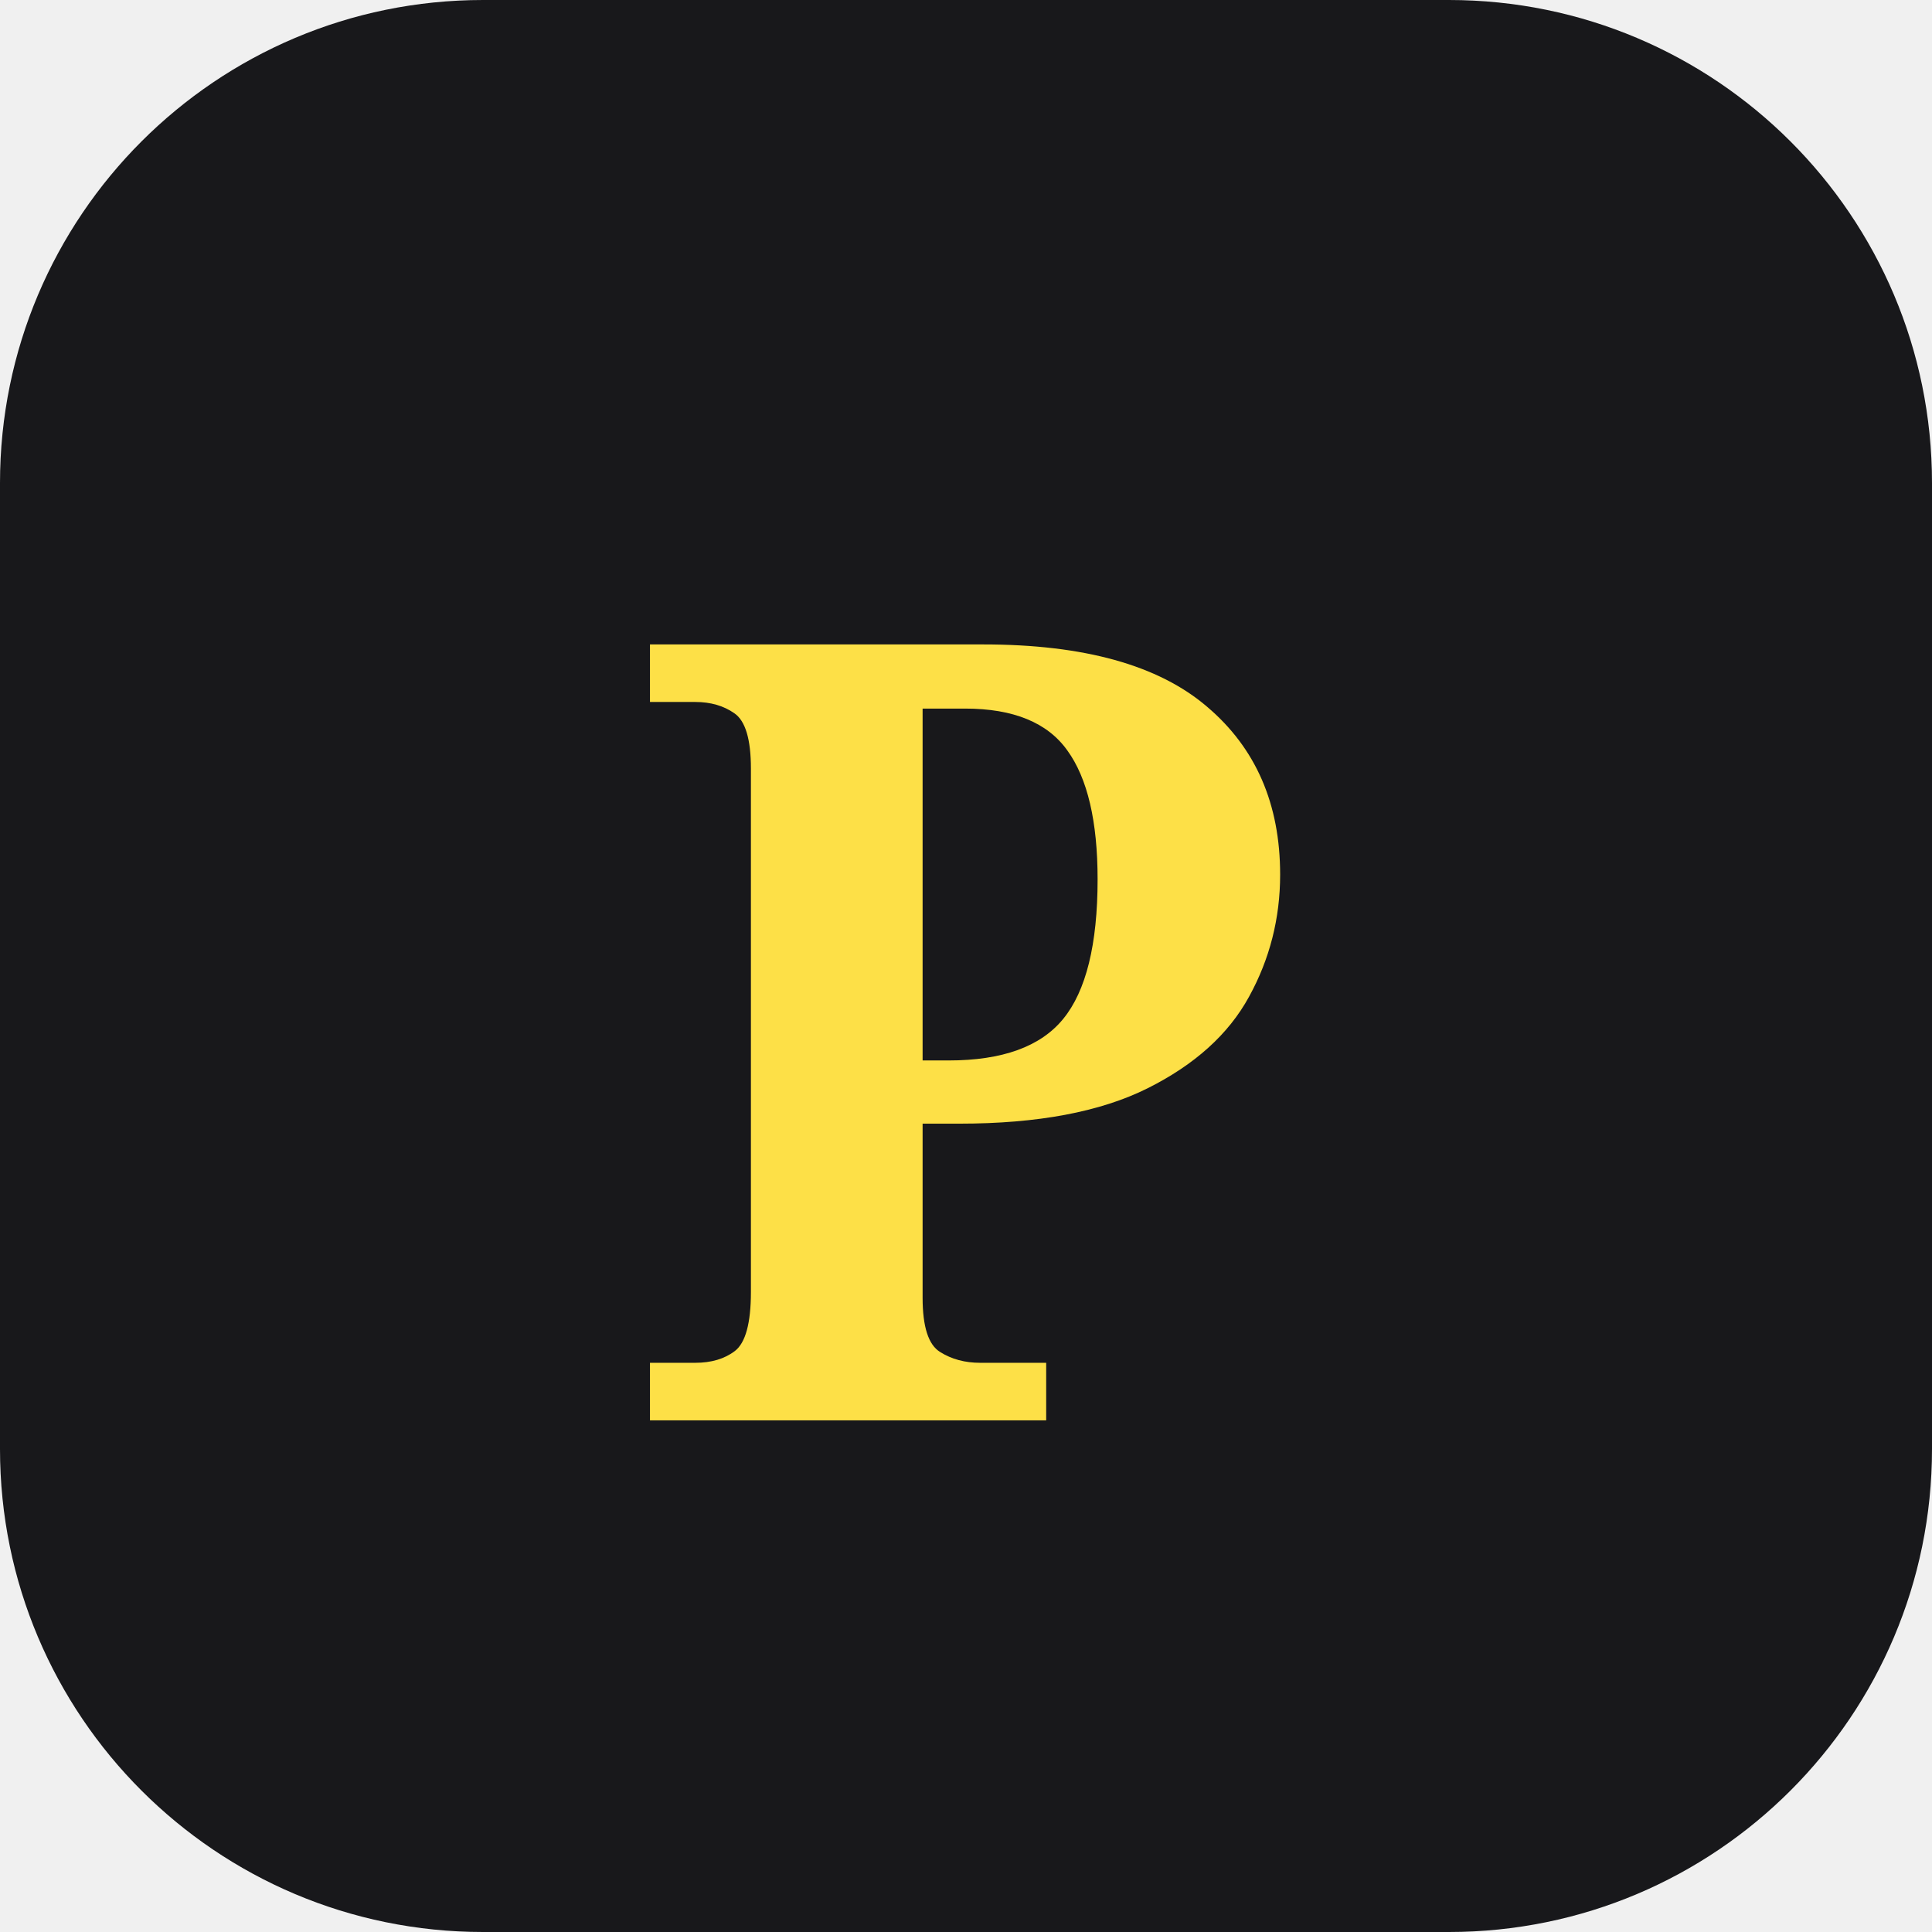
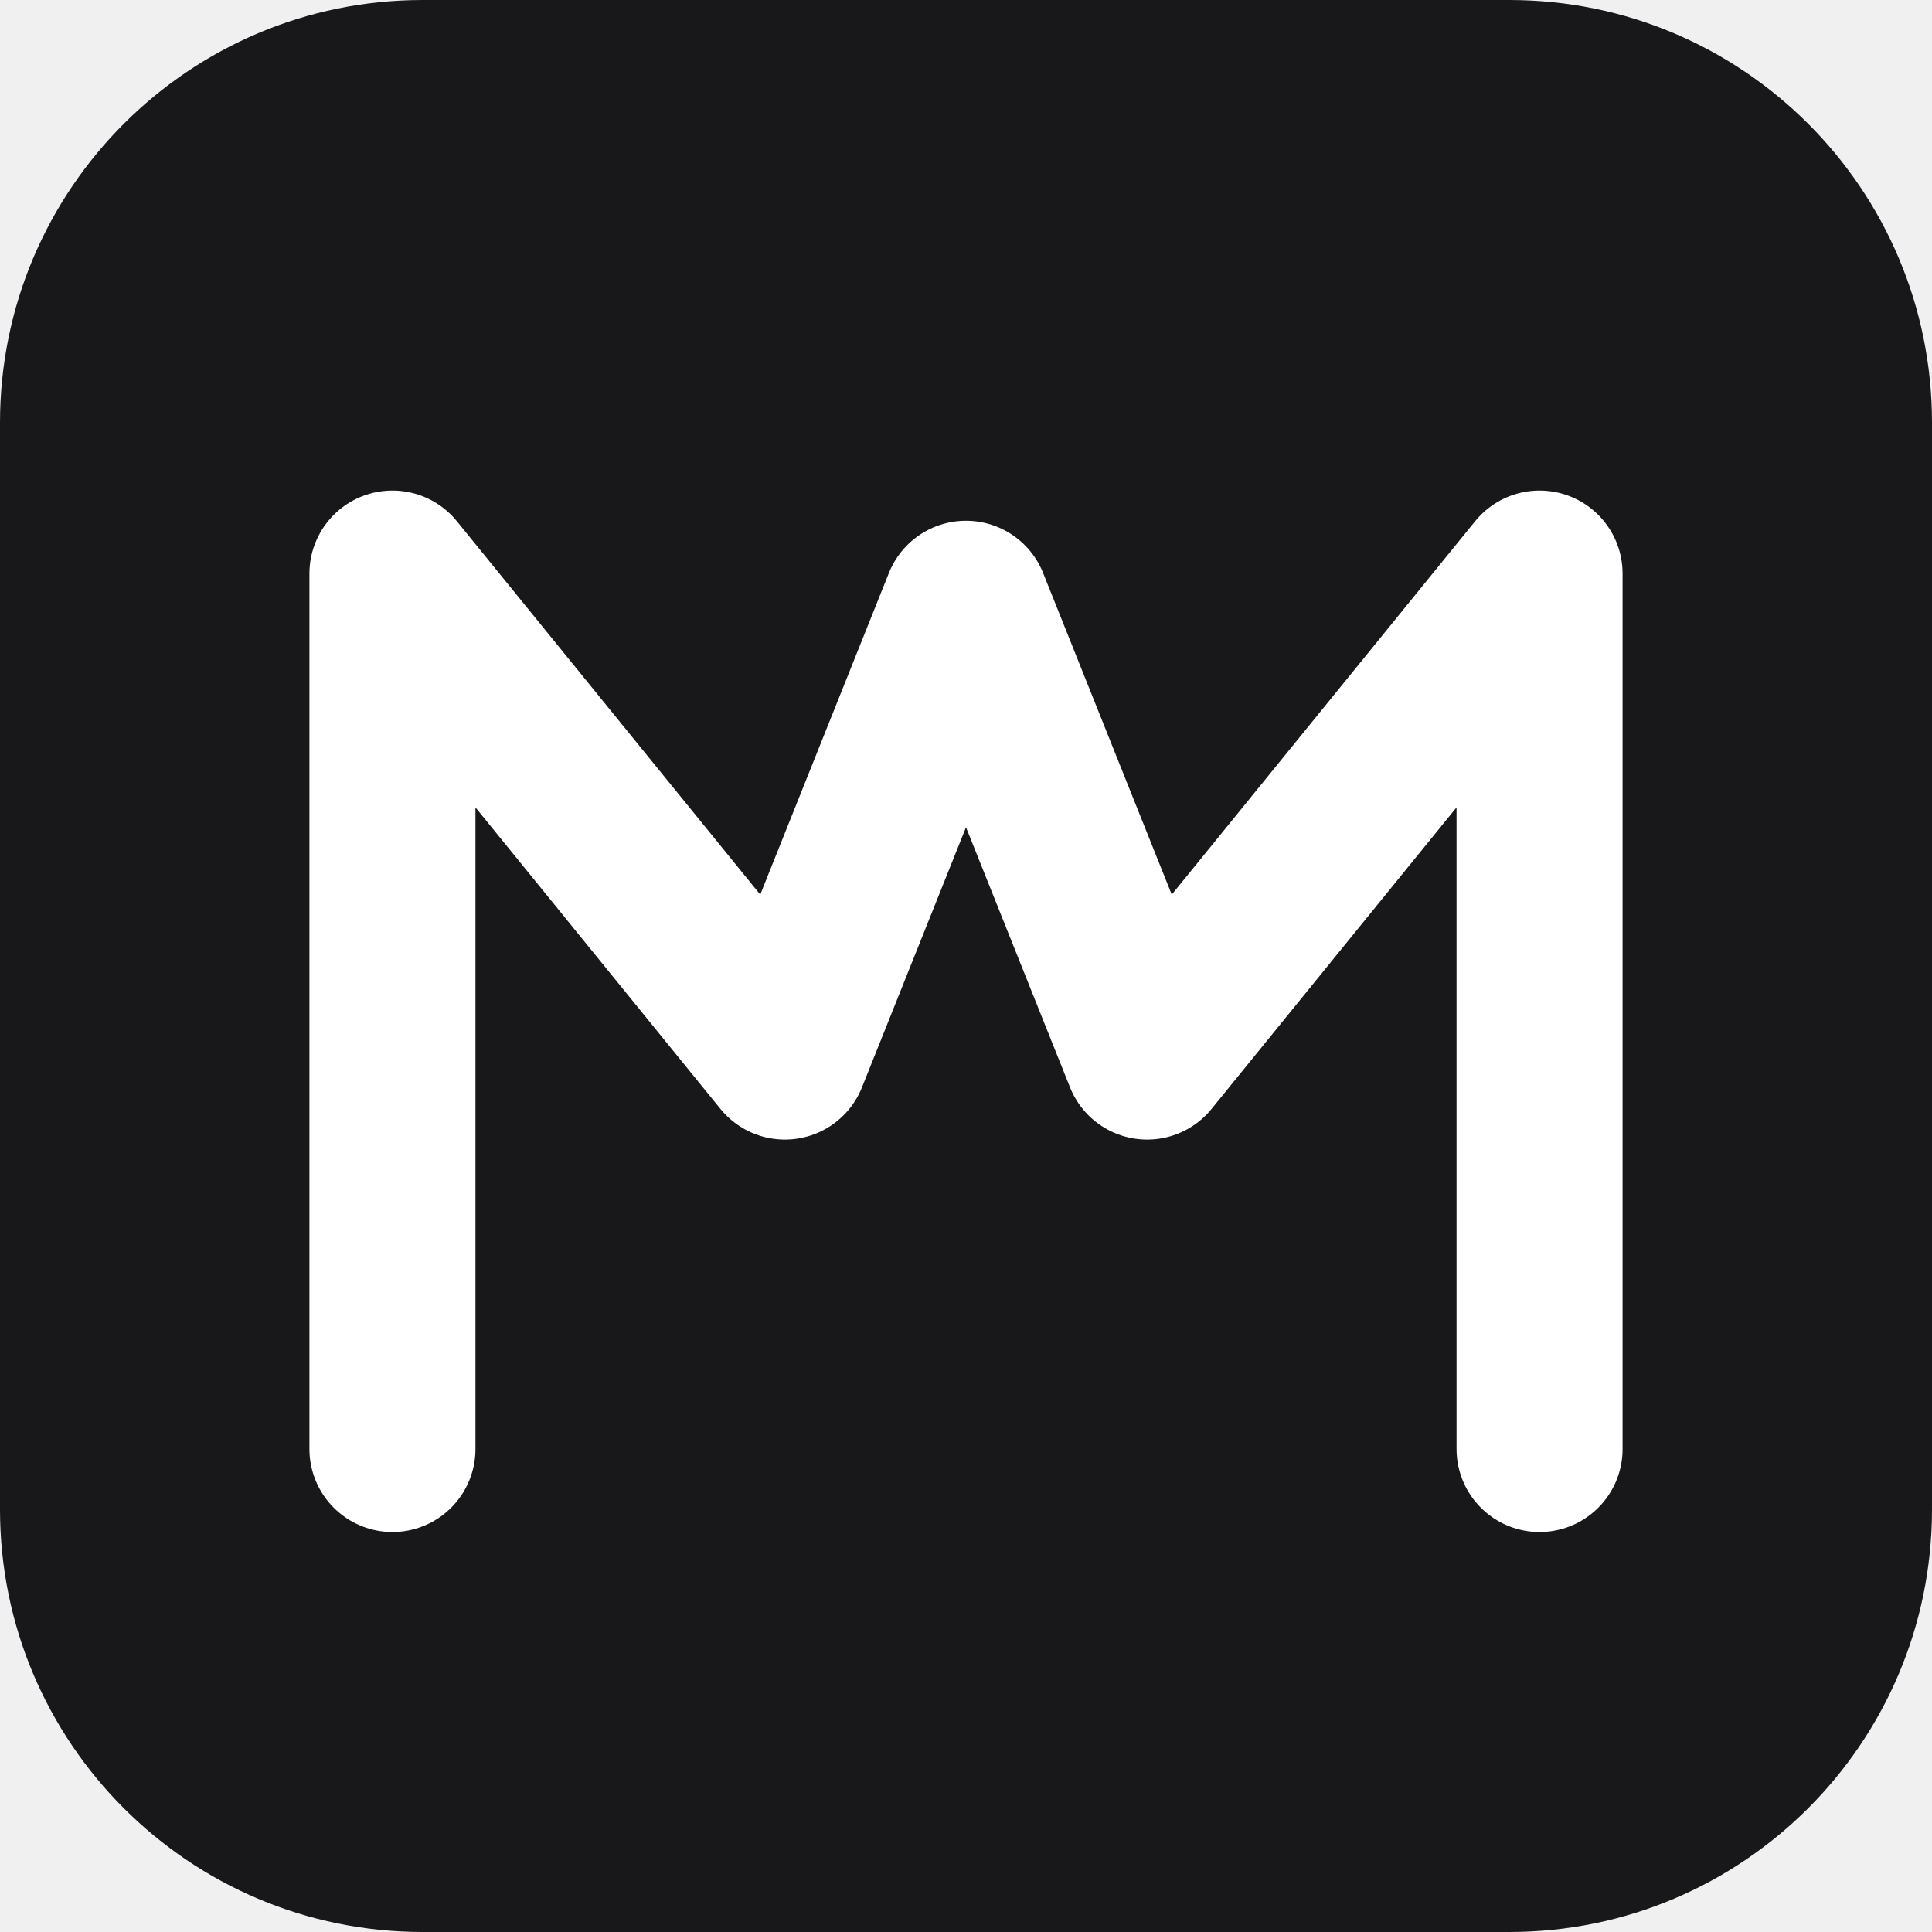
<svg xmlns="http://www.w3.org/2000/svg" viewBox="0 0 64 64">
-   <rect width="64" height="64" rx="16" fill="#18181B" />
-   <text x="50%" y="54%" dominant-baseline="middle" text-anchor="middle" font-family="Georgia, serif" font-size="36" font-weight="700" fill="#FDE047">P</text>
+   <rect width="64" height="64" rx="14" fill="#18181B" />
+   <path d="M13 48 L13 19 L26 35 L32 20 L38 35 L51 19 L51 48" stroke="white" stroke-width="5.5" stroke-linecap="round" stroke-linejoin="round" fill="none" />
</svg>
